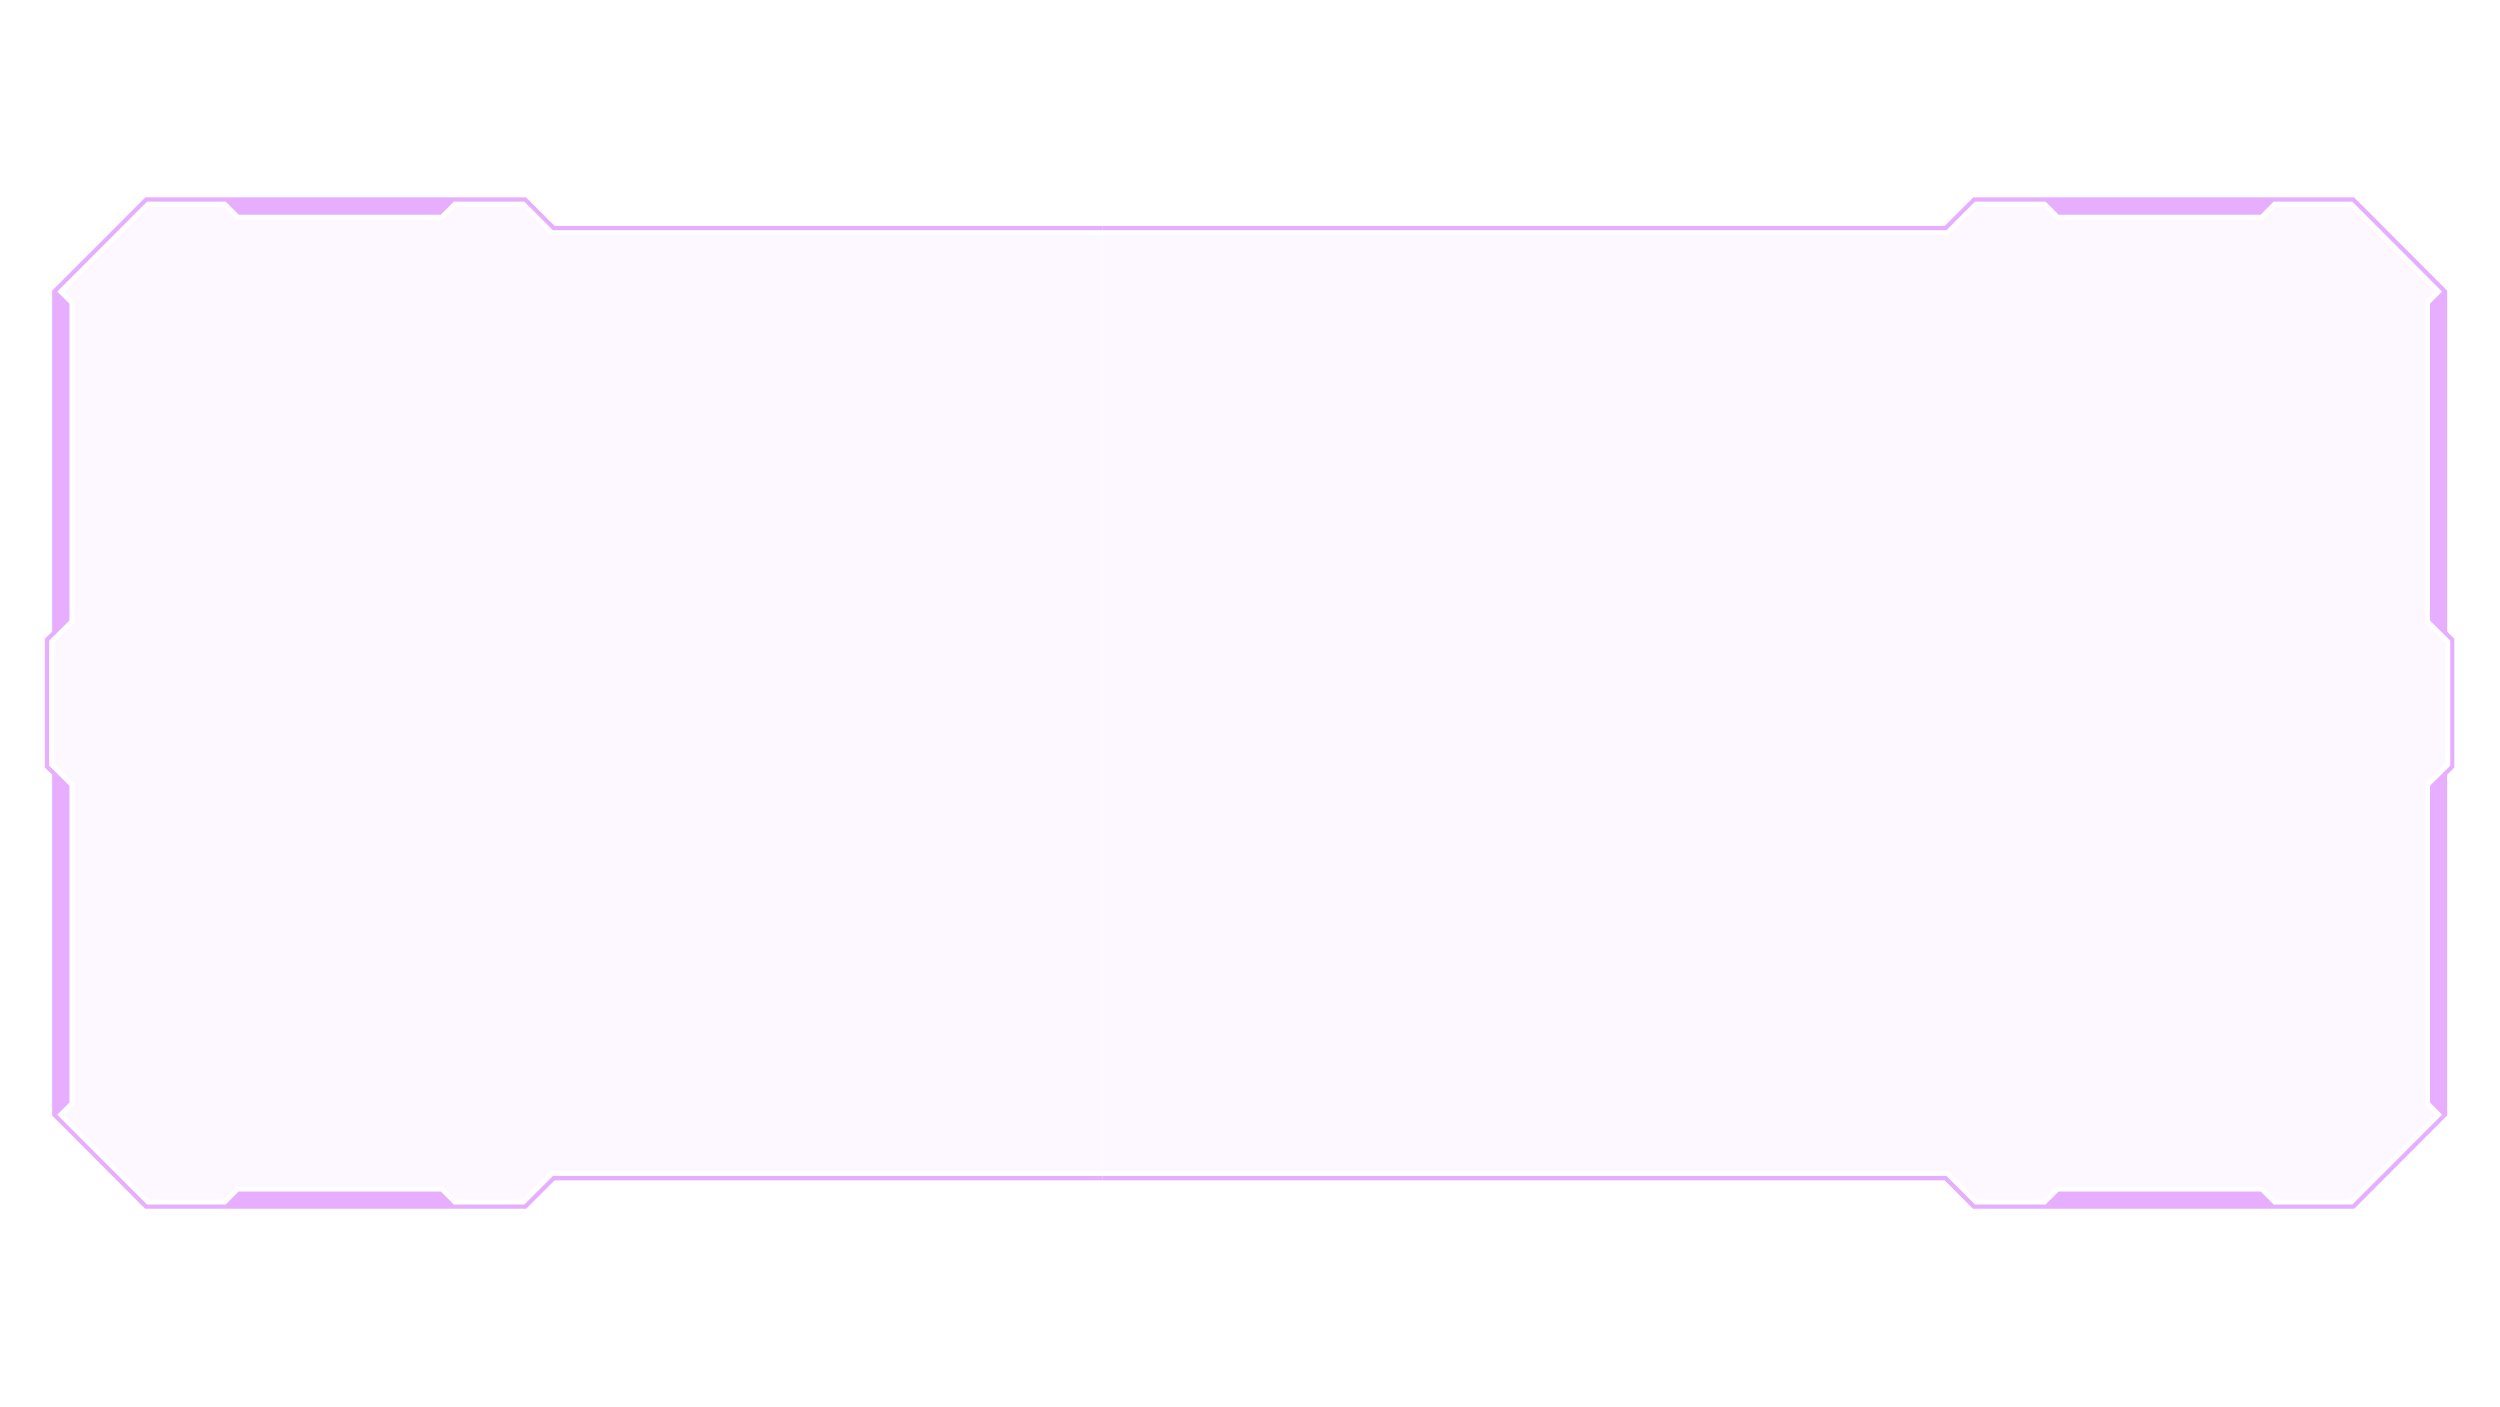
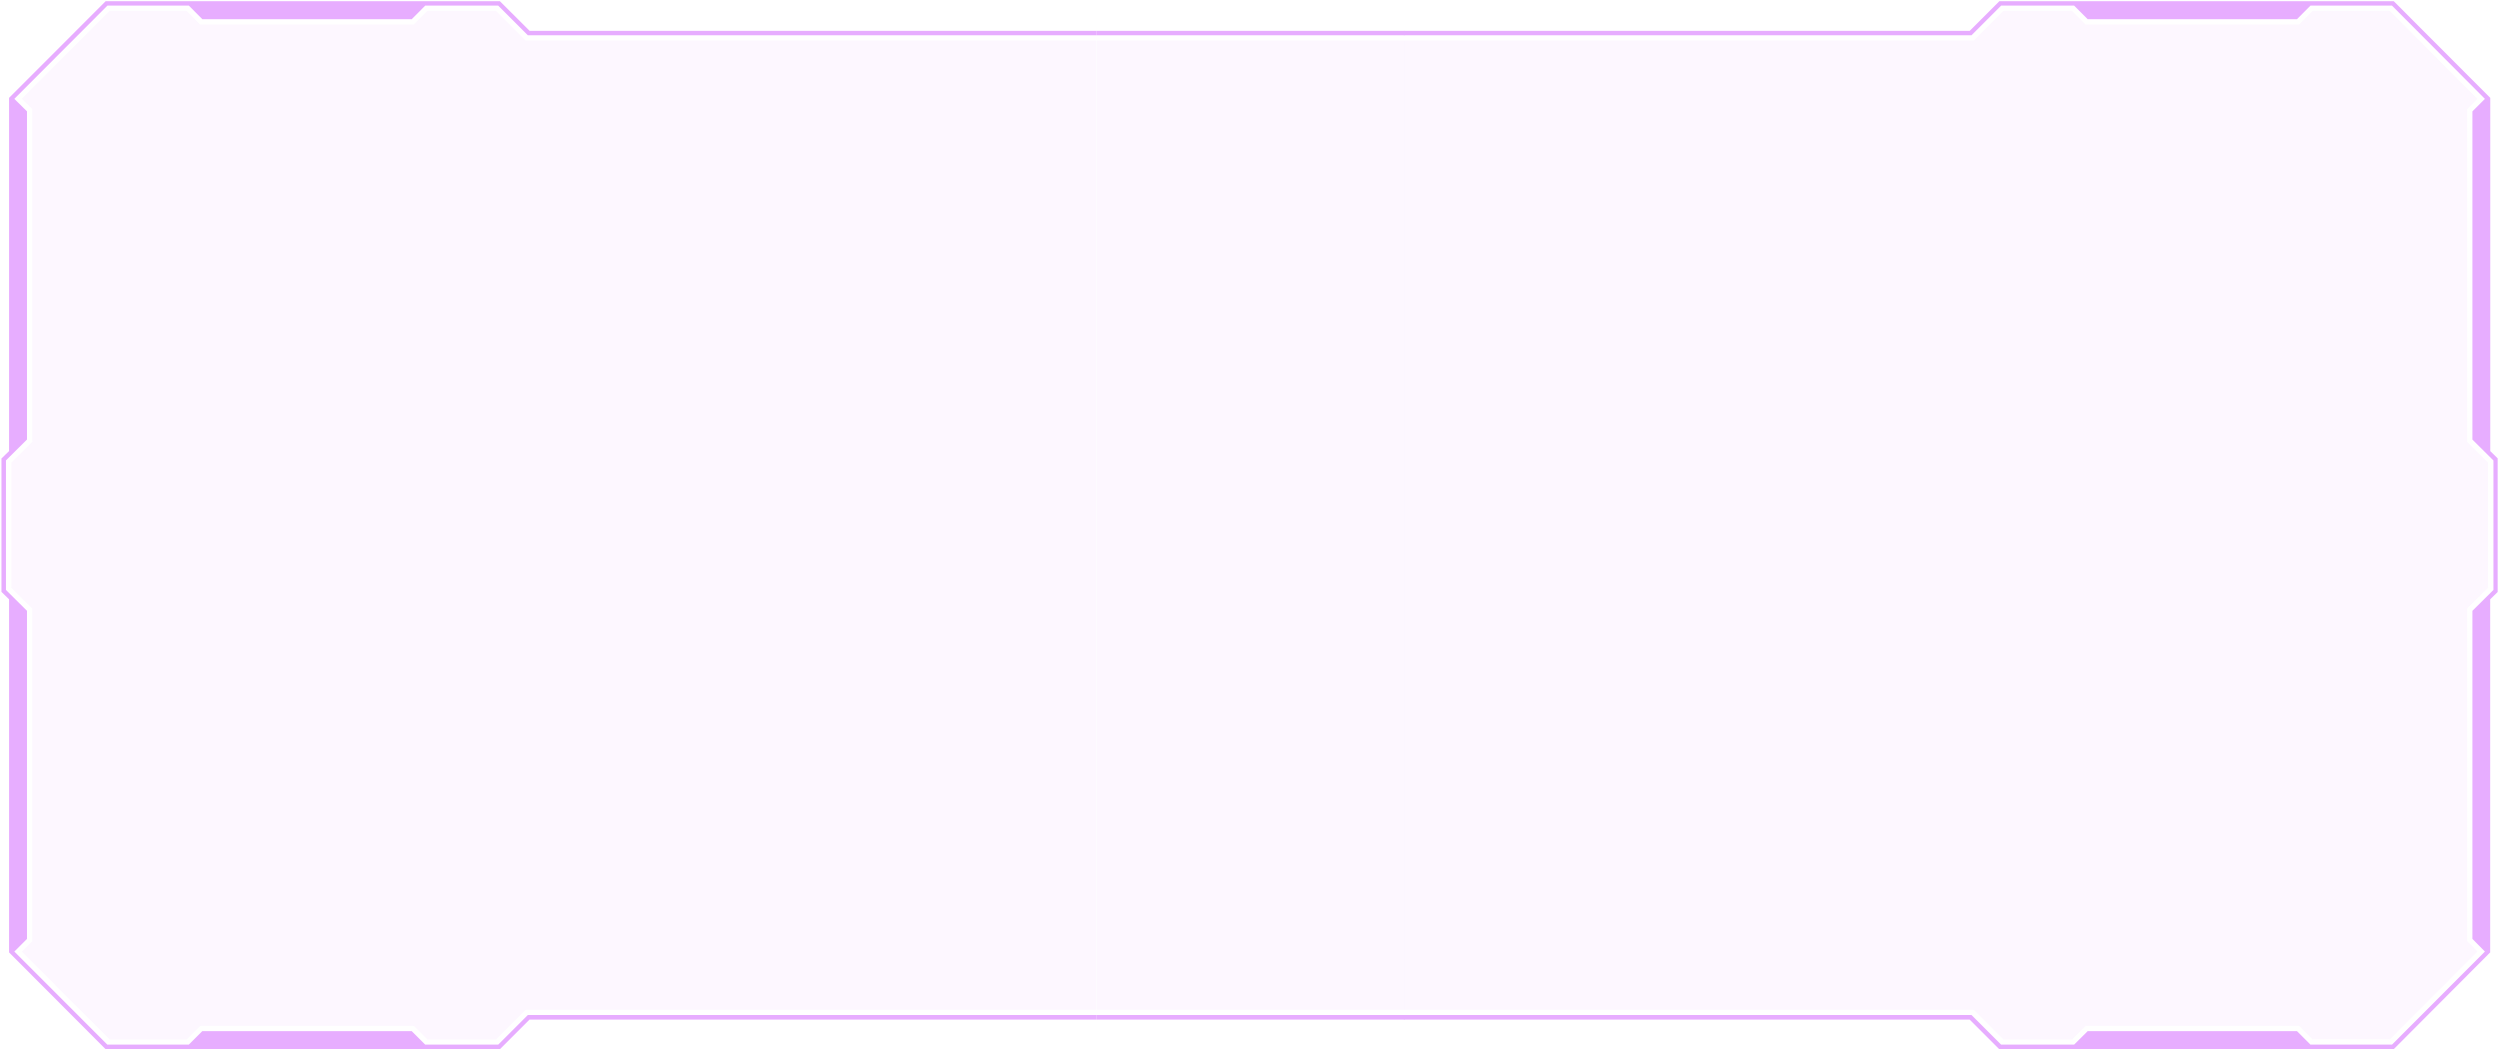
- <svg xmlns="http://www.w3.org/2000/svg" width="1920" zoomAndPan="magnify" viewBox="0 0 1440 810" height="1080" preserveAspectRatio="xMidYMid meet" version="1.0">
+ <svg xmlns="http://www.w3.org/2000/svg" zoomAndPan="magnify" viewBox="25 113 1390 585" preserveAspectRatio="none" version="1.0">
  <defs>
    <filter x="0%" y="0%" width="100%" height="100%" id="eaf3c61bcb">
      <feColorMatrix values="0 0 0 0 1 0 0 0 0 1 0 0 0 0 1 0 0 0 1 0" color-interpolation-filters="sRGB" />
    </filter>
    <clipPath id="ad2282ec12">
      <path d="M 805.559 113.496 L 1413.699 113.496 L 1413.699 696.246 L 805.559 696.246 Z M 805.559 113.496 " clip-rule="nonzero" />
    </clipPath>
    <clipPath id="0e4df2240c">
      <path d="M 805.559 117 L 1412 117 L 1412 692 L 805.559 692 Z M 805.559 117 " clip-rule="nonzero" />
    </clipPath>
    <mask id="a2099b77b4">
      <g filter="url(#eaf3c61bcb)">
        <rect x="-144" width="1728" fill="#000000" y="-81" height="972" fill-opacity="0.1" />
      </g>
    </mask>
    <clipPath id="7143fd1e8a">
      <path d="M 0.559 2 L 604 2 L 604 574 L 0.559 574 Z M 0.559 2 " clip-rule="nonzero" />
    </clipPath>
    <clipPath id="1cafcdd32c">
      <rect x="0" width="607" y="0" height="575" />
    </clipPath>
    <clipPath id="ee12ba02e8">
      <path d="M 25.812 113.496 L 634.812 113.496 L 634.812 696.246 L 25.812 696.246 Z M 25.812 113.496 " clip-rule="nonzero" />
    </clipPath>
    <clipPath id="af6ea826ff">
      <path d="M 30 117 L 634.812 117 L 634.812 692 L 30 692 Z M 30 117 " clip-rule="nonzero" />
    </clipPath>
    <mask id="e9cde1efc9">
      <g filter="url(#eaf3c61bcb)">
        <rect x="-144" width="1728" fill="#000000" y="-81" height="972" fill-opacity="0.1" />
      </g>
    </mask>
    <clipPath id="b13950e8c1">
      <path d="M 1 2 L 604.812 2 L 604.812 574 L 1 574 Z M 1 2 " clip-rule="nonzero" />
    </clipPath>
    <clipPath id="6b4b1e187b">
      <rect x="0" width="605" y="0" height="575" />
    </clipPath>
    <clipPath id="41d379460a">
      <path d="M 634.883 113.496 L 805.883 113.496 L 805.883 696.246 L 634.883 696.246 Z M 634.883 113.496 " clip-rule="nonzero" />
    </clipPath>
    <clipPath id="9a25f0944e">
      <path d="M 634.883 117 L 805.883 117 L 805.883 692 L 634.883 692 Z M 634.883 117 " clip-rule="nonzero" />
    </clipPath>
    <mask id="538a4068c7">
      <g filter="url(#eaf3c61bcb)">
        <rect x="-144" width="1728" fill="#000000" y="-81" height="972" fill-opacity="0.1" />
      </g>
    </mask>
    <clipPath id="282db422ca">
      <path d="M 0.883 2 L 171.883 2 L 171.883 574 L 0.883 574 Z M 0.883 2 " clip-rule="nonzero" />
    </clipPath>
    <clipPath id="b440a1175f">
      <rect x="0" width="172" y="0" height="575" />
    </clipPath>
  </defs>
  <g clip-path="url(#ad2282ec12)">
    <path fill="#e7adff" d="M 1409.586 363.809 L 1409.586 167.41 L 1355.934 113.672 L 1136.633 113.672 L 1120.16 130.148 L 799.855 130.148 L 783.336 113.672 L 564.121 113.672 L 510.426 167.41 L 510.426 363.809 L 506.199 367.906 L 506.199 442.086 L 510.426 446.227 L 510.426 642.539 L 564.121 696.363 L 783.336 696.363 L 799.809 679.887 L 1120.117 679.887 L 1136.59 696.363 L 1355.891 696.363 L 1409.543 642.539 L 1409.543 446.227 L 1413.77 442.086 L 1413.77 367.906 Z M 1411.352 441.008 L 1399.664 452.609 L 1399.664 635.035 L 1406.609 642.066 L 1354.941 693.816 L 1309.617 693.816 L 1302.113 686.312 L 1185.754 686.312 L 1178.207 693.816 L 1137.625 693.816 L 1121.152 677.344 L 798.863 677.344 L 782.387 693.816 L 741.805 693.816 L 734.301 686.312 L 617.855 686.312 L 610.352 693.816 L 565.07 693.816 L 513.359 642.066 L 520.391 635.035 L 520.391 452.609 L 508.703 441.008 L 508.703 368.984 L 520.391 357.383 L 520.391 174.914 L 513.359 167.969 L 565.113 116.129 L 610.395 116.129 L 617.898 123.676 L 734.301 123.676 L 741.805 116.129 L 782.387 116.129 L 798.863 132.605 L 1121.152 132.605 L 1137.625 116.129 L 1178.207 116.129 L 1185.754 123.676 L 1302.113 123.676 L 1309.617 116.129 L 1354.941 116.129 L 1406.609 167.969 L 1399.664 174.914 L 1399.664 357.426 L 1411.352 369.027 Z M 1411.352 441.008 " fill-opacity="1" fill-rule="nonzero" />
  </g>
  <g clip-path="url(#0e4df2240c)">
    <g mask="url(#a2099b77b4)">
      <g transform="matrix(1, 0, 0, 1, 805, 117)">
        <g clip-path="url(#1cafcdd32c)">
          <g clip-path="url(#7143fd1e8a)">
            <path fill="#e7adff" d="M 505.824 573.887 L 548.734 573.887 L 597.469 525.023 L 591.691 519.199 L 591.691 334.355 L 603.379 322.758 L 603.379 253.234 L 591.691 241.633 L 591.691 56.703 L 597.426 50.969 L 548.691 2.062 L 505.781 2.062 L 498.363 9.609 L 379.59 9.609 L 372.043 2.062 L 333.875 2.062 L 317.359 18.539 L -7.391 18.539 L -23.863 2.062 L -62.031 2.062 L -69.492 9.609 L -188.352 9.609 L -195.855 2.062 L -238.68 2.062 L -287.457 50.926 L -281.633 56.66 L -281.633 241.633 L -293.32 253.234 L -293.32 322.801 L -281.633 334.402 L -281.633 519.285 L -287.457 525.109 L -238.68 573.93 L -195.812 573.93 L -188.309 566.426 L -69.492 566.426 L -61.988 573.93 L -23.82 573.93 L -7.348 557.453 L 317.402 557.453 L 333.918 573.93 L 372.086 573.93 L 379.633 566.426 L 498.406 566.426 Z M 505.824 573.887 " fill-opacity="1" fill-rule="nonzero" />
          </g>
        </g>
      </g>
    </g>
  </g>
  <g clip-path="url(#ee12ba02e8)">
    <path fill="#e7adff" d="M 929.195 363.809 L 929.195 167.41 L 875.547 113.672 L 656.246 113.672 L 639.77 130.148 L 319.465 130.148 L 302.949 113.672 L 83.734 113.672 L 30.039 167.41 L 30.039 363.809 L 25.812 367.906 L 25.812 442.086 L 30.039 446.227 L 30.039 642.539 L 83.734 696.363 L 302.949 696.363 L 319.422 679.887 L 639.727 679.887 L 656.203 696.363 L 875.504 696.363 L 929.152 642.539 L 929.152 446.227 L 933.379 442.086 L 933.379 367.906 Z M 930.965 441.008 L 919.277 452.609 L 919.277 635.035 L 926.223 642.066 L 874.555 693.816 L 829.23 693.816 L 821.723 686.312 L 705.367 686.312 L 697.82 693.816 L 657.238 693.816 L 640.762 677.344 L 318.473 677.344 L 302 693.816 L 261.418 693.816 L 253.914 686.312 L 137.469 686.312 L 129.965 693.816 L 84.684 693.816 L 32.973 642.066 L 40.004 635.035 L 40.004 452.609 L 28.316 441.008 L 28.316 368.984 L 40.004 357.383 L 40.004 174.914 L 32.973 167.969 L 84.727 116.129 L 130.008 116.129 L 137.512 123.676 L 253.914 123.676 L 261.418 116.129 L 302 116.129 L 318.473 132.605 L 640.762 132.605 L 657.238 116.129 L 697.82 116.129 L 705.367 123.676 L 821.723 123.676 L 829.23 116.129 L 874.555 116.129 L 926.223 167.969 L 919.277 174.914 L 919.277 357.426 L 930.965 369.027 Z M 930.965 441.008 " fill-opacity="1" fill-rule="nonzero" />
  </g>
  <g clip-path="url(#af6ea826ff)">
    <g mask="url(#e9cde1efc9)">
      <g transform="matrix(1, 0, 0, 1, 30, 117)">
        <g clip-path="url(#6b4b1e187b)">
          <g clip-path="url(#b13950e8c1)">
            <path fill="#e7adff" d="M 800.438 573.887 L 843.348 573.887 L 892.082 525.023 L 886.301 519.199 L 886.301 334.355 L 897.988 322.758 L 897.988 253.234 L 886.301 241.633 L 886.301 56.703 L 892.039 50.969 L 843.305 2.062 L 800.395 2.062 L 792.977 9.609 L 674.203 9.609 L 666.656 2.062 L 628.488 2.062 L 611.969 18.539 L 287.223 18.539 L 270.75 2.062 L 232.582 2.062 L 225.121 9.609 L 106.262 9.609 L 98.758 2.062 L 55.934 2.062 L 7.156 50.926 L 12.977 56.66 L 12.977 241.633 L 1.289 253.234 L 1.289 322.801 L 12.977 334.402 L 12.977 519.285 L 7.156 525.109 L 55.934 573.93 L 98.801 573.93 L 106.305 566.426 L 225.121 566.426 L 232.625 573.93 L 270.793 573.93 L 287.266 557.453 L 612.016 557.453 L 628.531 573.93 L 666.699 573.93 L 674.246 566.426 L 793.02 566.426 Z M 800.438 573.887 " fill-opacity="1" fill-rule="nonzero" />
          </g>
        </g>
      </g>
    </g>
  </g>
  <g clip-path="url(#41d379460a)">
    <path fill="#e7adff" d="M 1238.906 363.809 L 1238.906 167.41 L 1185.258 113.672 L 965.957 113.672 L 949.48 130.148 L 629.176 130.148 L 612.66 113.672 L 393.445 113.672 L 339.75 167.41 L 339.75 363.809 L 335.523 367.906 L 335.523 442.086 L 339.75 446.227 L 339.75 642.539 L 393.445 696.363 L 612.66 696.363 L 629.133 679.887 L 949.438 679.887 L 965.914 696.363 L 1185.215 696.363 L 1238.863 642.539 L 1238.863 446.227 L 1243.09 442.086 L 1243.09 367.906 Z M 1240.676 441.008 L 1228.988 452.609 L 1228.988 635.035 L 1235.93 642.066 L 1184.266 693.816 L 1138.938 693.816 L 1131.434 686.312 L 1015.078 686.312 L 1007.531 693.816 L 966.949 693.816 L 950.473 677.344 L 628.184 677.344 L 611.711 693.816 L 571.129 693.816 L 563.625 686.312 L 447.18 686.312 L 439.676 693.816 L 394.391 693.816 L 342.684 642.066 L 349.711 635.035 L 349.711 452.609 L 338.023 441.008 L 338.023 368.984 L 349.711 357.383 L 349.711 174.914 L 342.684 167.969 L 394.434 116.129 L 439.719 116.129 L 447.223 123.676 L 563.625 123.676 L 571.129 116.129 L 611.711 116.129 L 628.184 132.605 L 950.473 132.605 L 966.949 116.129 L 1007.531 116.129 L 1015.078 123.676 L 1131.434 123.676 L 1138.938 116.129 L 1184.266 116.129 L 1235.93 167.969 L 1228.988 174.914 L 1228.988 357.426 L 1240.676 369.027 Z M 1240.676 441.008 " fill-opacity="1" fill-rule="nonzero" />
  </g>
  <g clip-path="url(#9a25f0944e)">
    <g mask="url(#538a4068c7)">
      <g transform="matrix(1, 0, 0, 1, 634, 117)">
        <g clip-path="url(#b440a1175f)">
          <g clip-path="url(#282db422ca)">
            <path fill="#e7adff" d="M 506.145 573.887 L 549.059 573.887 L 597.793 525.023 L 592.012 519.199 L 592.012 334.355 L 603.699 322.758 L 603.699 253.234 L 592.012 241.633 L 592.012 56.703 L 597.75 50.969 L 549.016 2.062 L 506.102 2.062 L 498.684 9.609 L 379.914 9.609 L 372.367 2.062 L 334.199 2.062 L 317.68 18.539 L -7.066 18.539 L -23.539 2.062 L -61.707 2.062 L -69.168 9.609 L -188.027 9.609 L -195.531 2.062 L -238.355 2.062 L -287.133 50.926 L -281.312 56.66 L -281.312 241.633 L -293 253.234 L -293 322.801 L -281.312 334.402 L -281.312 519.285 L -287.133 525.109 L -238.355 573.93 L -195.488 573.93 L -187.984 566.426 L -69.168 566.426 L -61.664 573.93 L -23.496 573.93 L -7.023 557.453 L 317.723 557.453 L 334.242 573.93 L 372.41 573.93 L 379.957 566.426 L 498.727 566.426 Z M 506.145 573.887 " fill-opacity="1" fill-rule="nonzero" />
          </g>
        </g>
      </g>
    </g>
  </g>
</svg>
